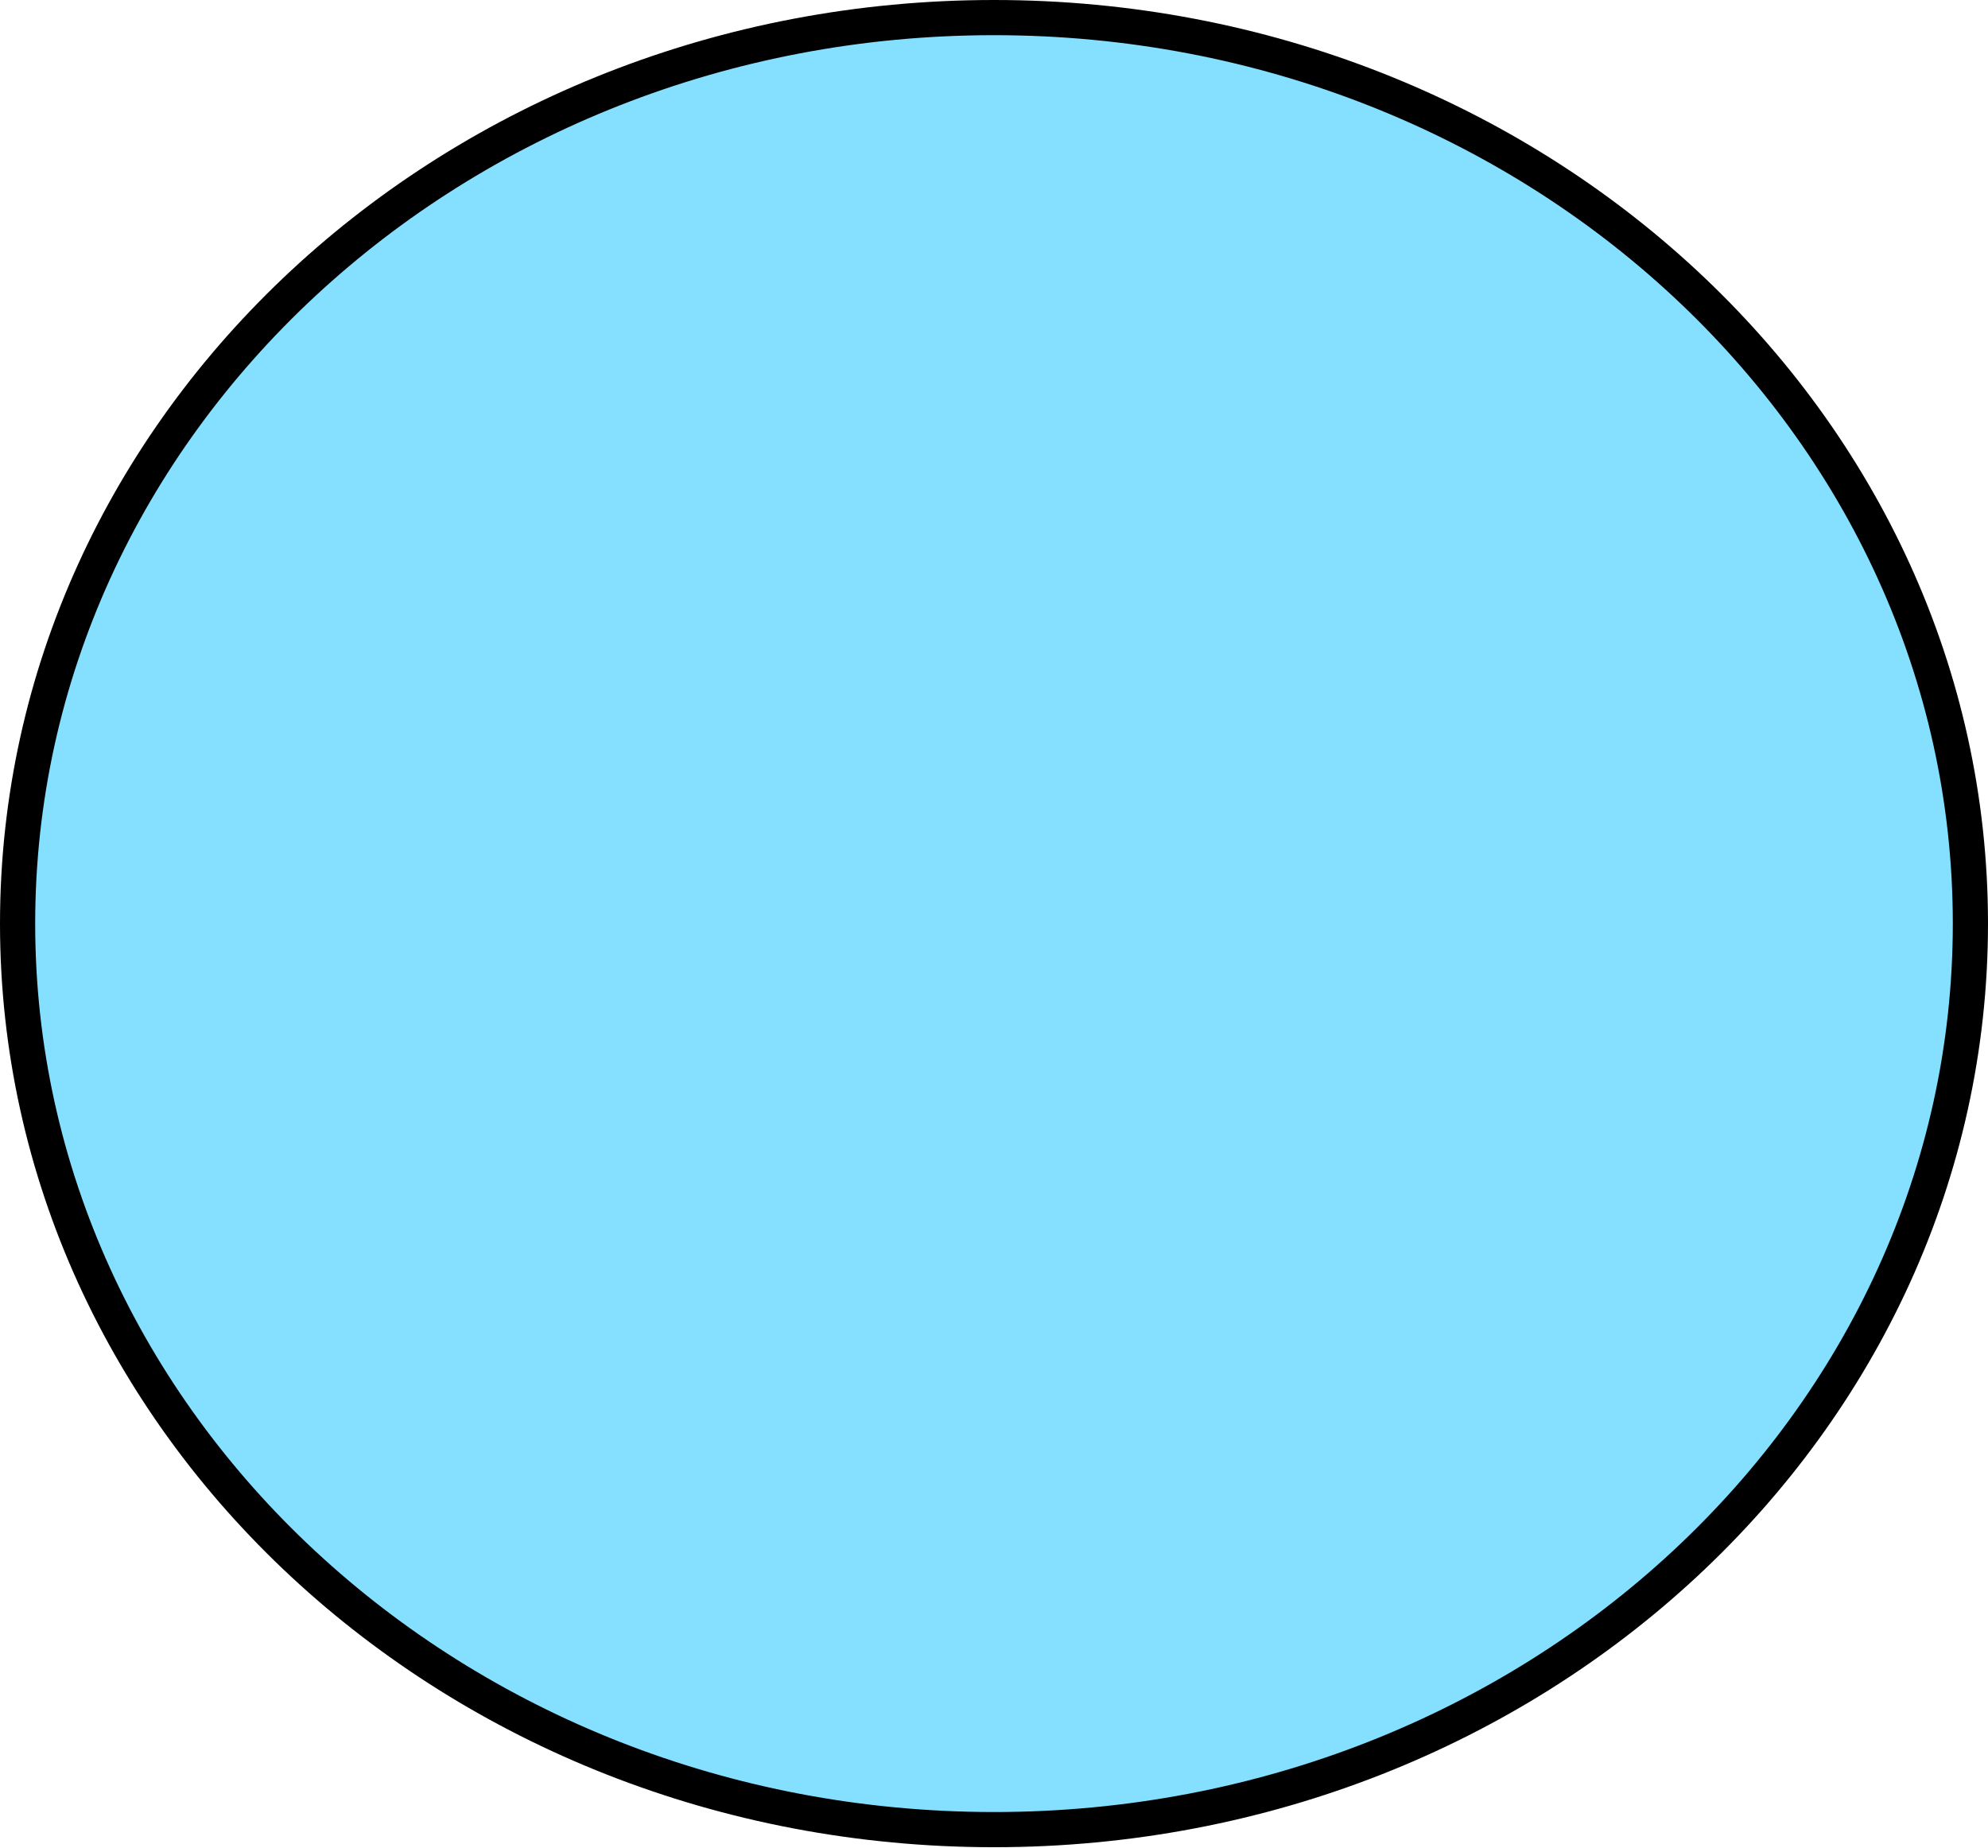
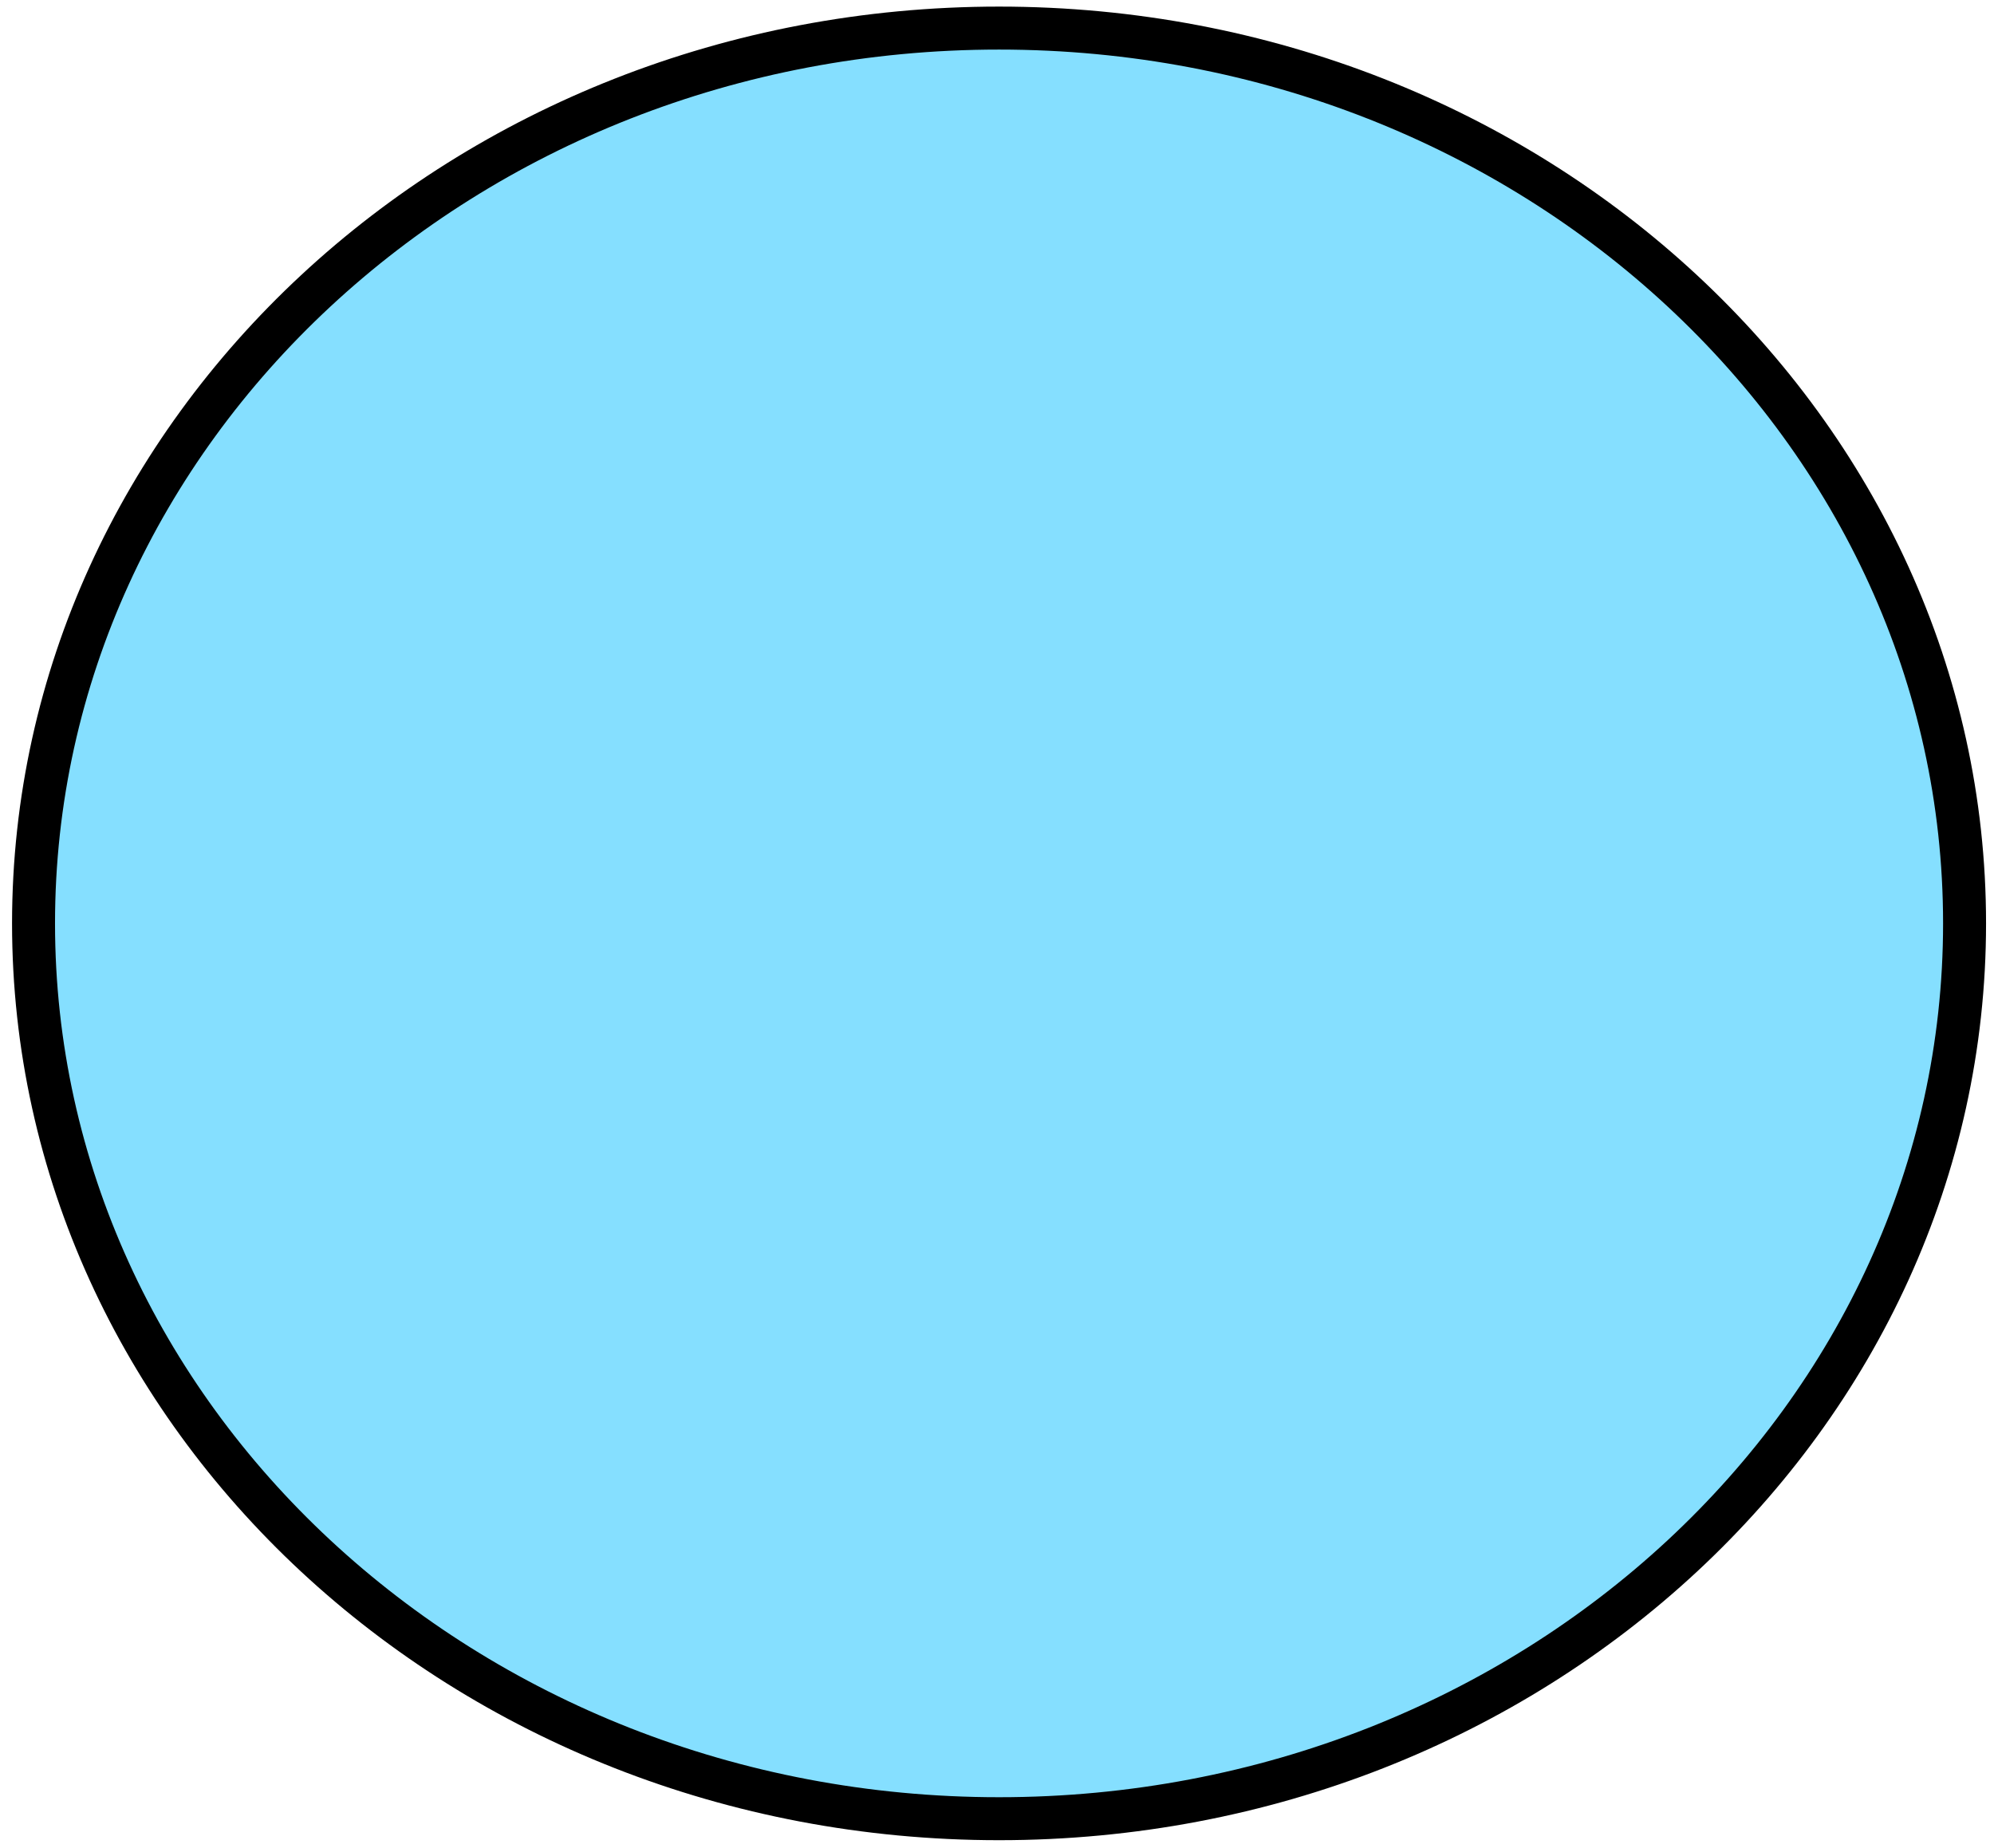
- <svg xmlns="http://www.w3.org/2000/svg" width="113" height="105" viewBox="0 0 113 105" fill="none">
-   <path id="Ellipse 22" d="M112 52.5C112 80.875 87.222 104 56.5 104C25.778 104 1 80.875 1 52.5C1 24.125 25.778 1 56.5 1C87.222 1 112 24.125 112 52.5Z" fill="#85DFFF" stroke="black" stroke-width="2" />
+ <svg xmlns="http://www.w3.org/2000/svg" width="232" height="215" viewBox="0 0 232 215" fill="none">
+   <path d="M228.575 107.438C228.575 164.767 178.491 211.609 116.238 211.609C53.986 211.609 3.902 164.767 3.902 107.438C3.902 50.11 53.986 3.268 116.238 3.268C178.491 3.268 228.575 50.11 228.575 107.438Z" fill="#85DFFF" stroke="black" stroke-width="5" />
</svg>
